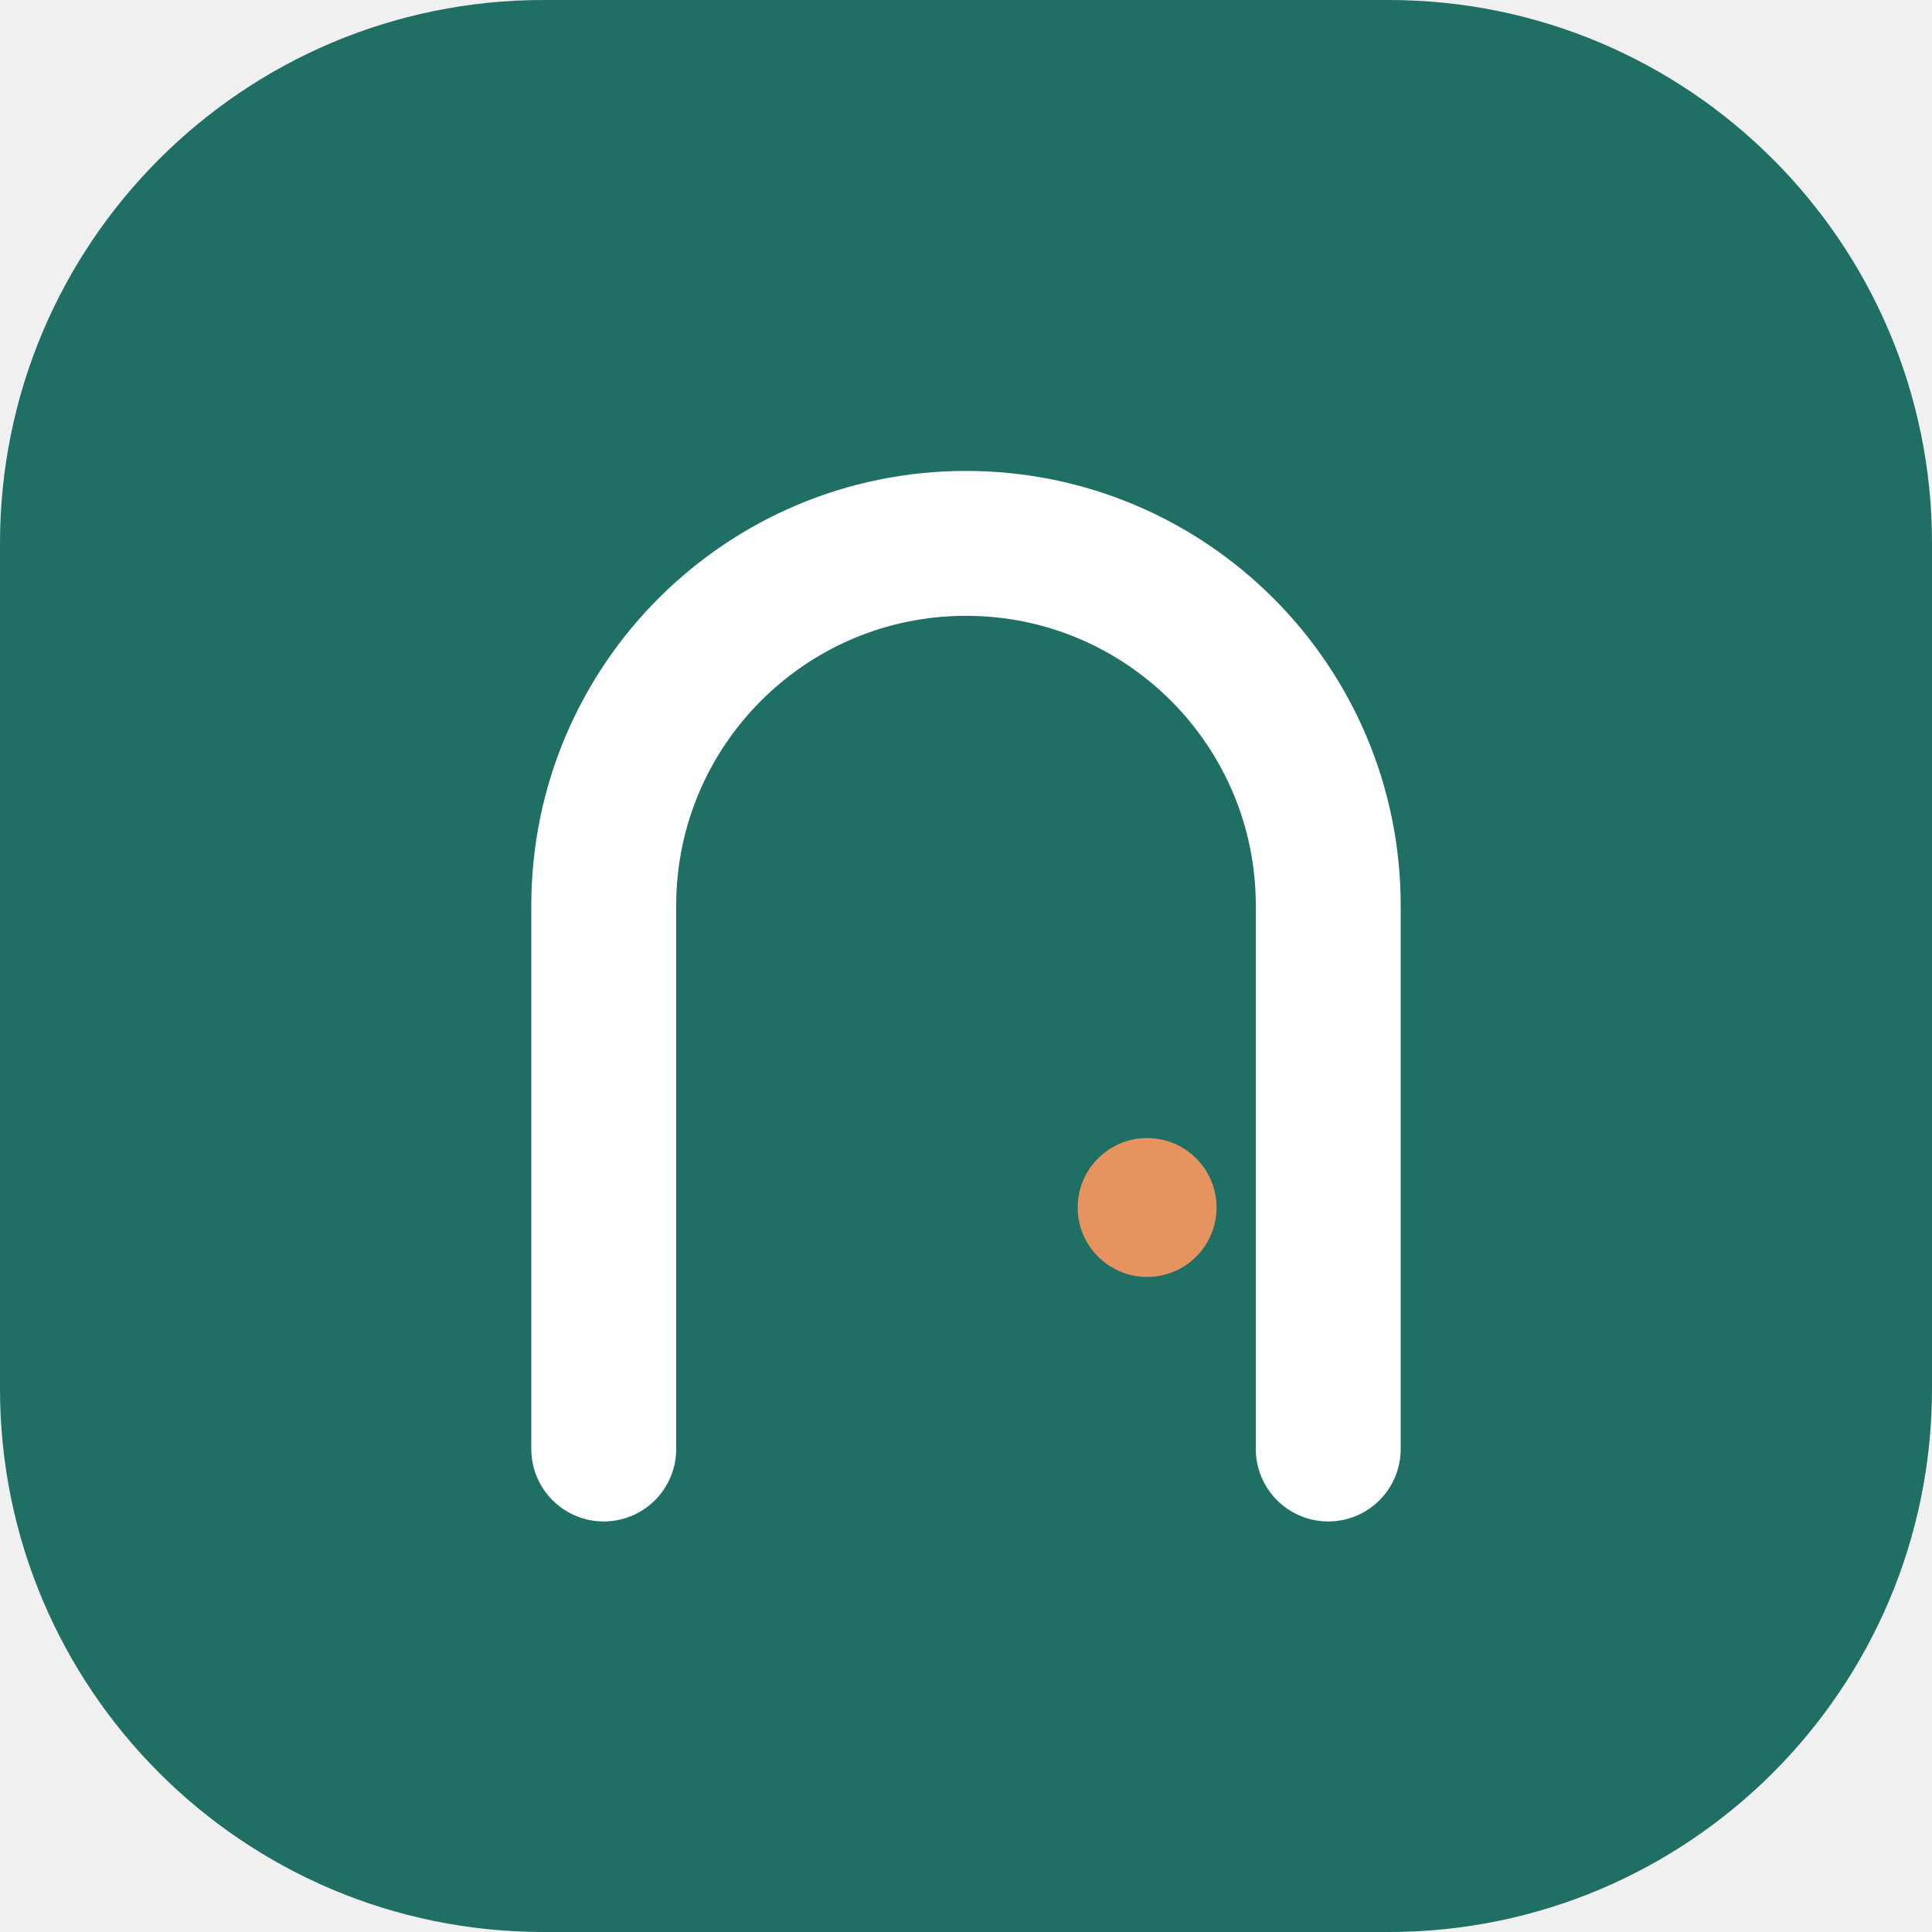
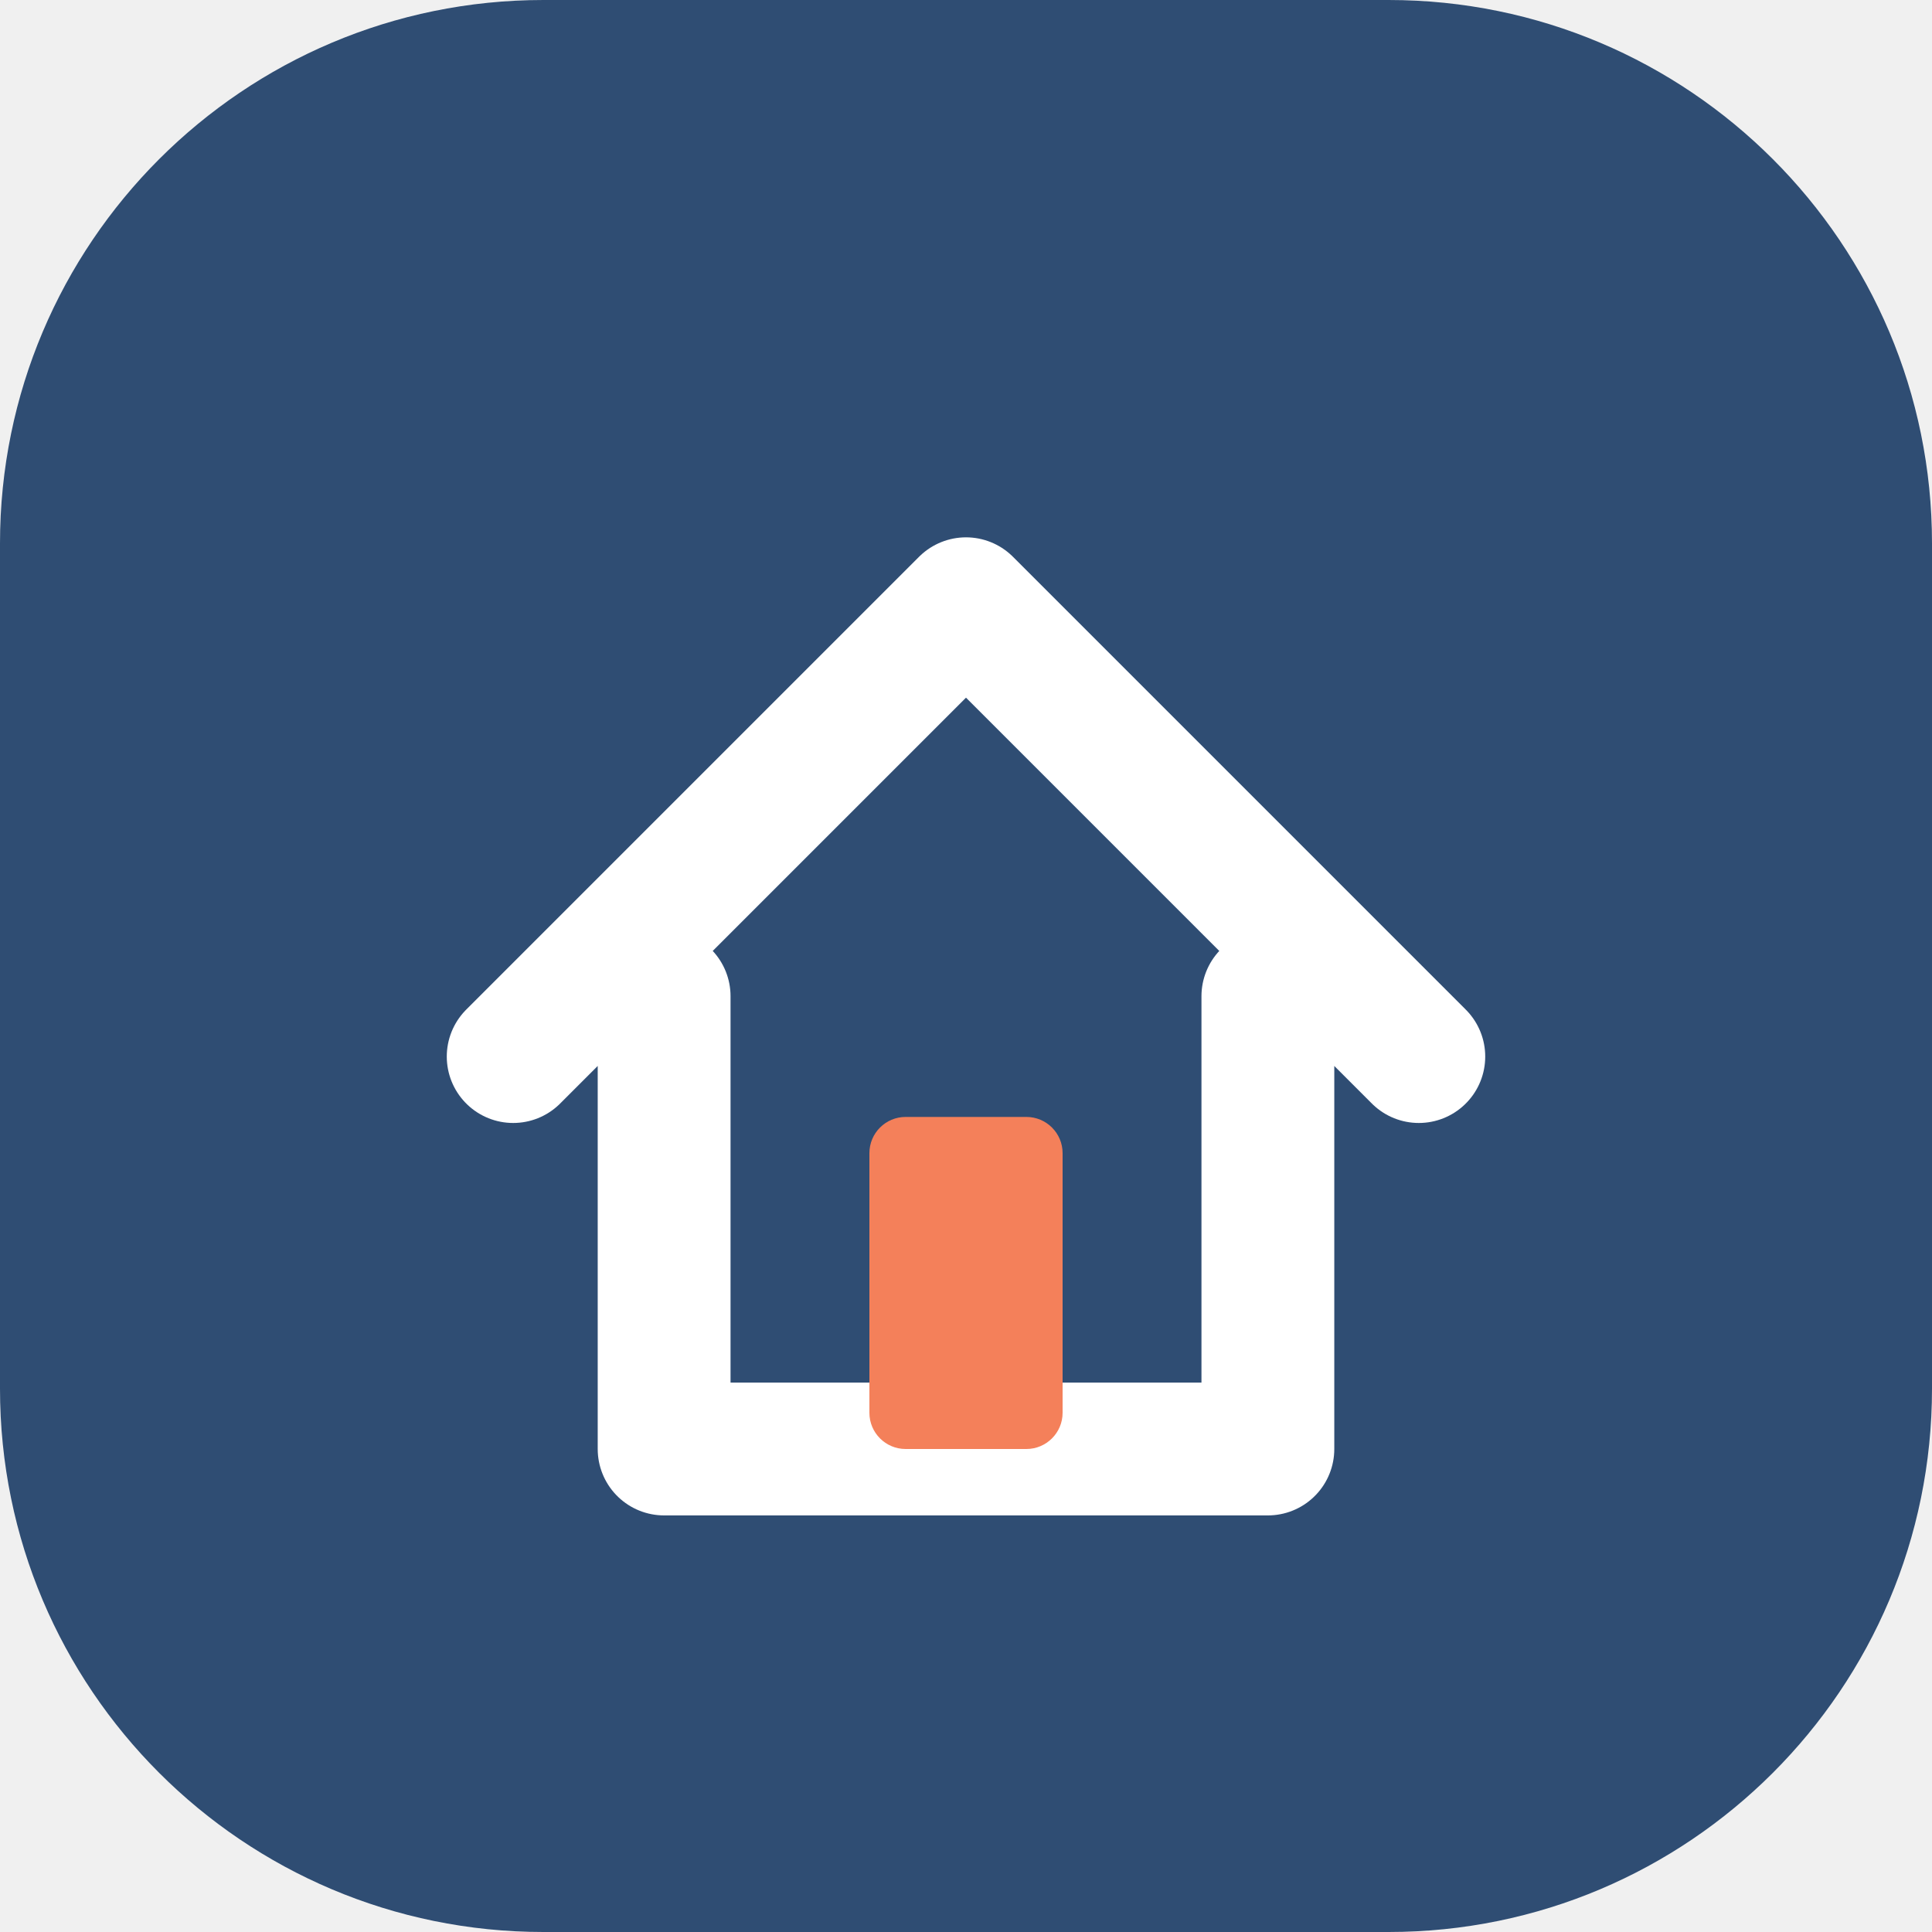
<svg xmlns="http://www.w3.org/2000/svg" viewBox="0 0 32 32">
-   <rect width="32" height="32" rx="9" fill="#1f6f65" />
-   <path d="M10 24V15a6 6 0 0 1 12 0v9" fill="none" stroke="#ffffff" stroke-width="2.4" stroke-linecap="round" stroke-linejoin="round" />
-   <circle cx="19" cy="20" r="1.15" fill="#e6935f" />
+   <rect width="32" height="32" rx="9" fill="#2f4d73" />
+   <path d="M8.5 17.5 16 10l7.5 7.5M11 16.5v7.5h10v-7.5" fill="none" stroke="#ffffff" stroke-width="2.2" stroke-linecap="round" stroke-linejoin="round" />
+   <rect x="14.4" y="18.5" width="3.2" height="5.5" rx="0.6" fill="#f4805a" />
</svg>
